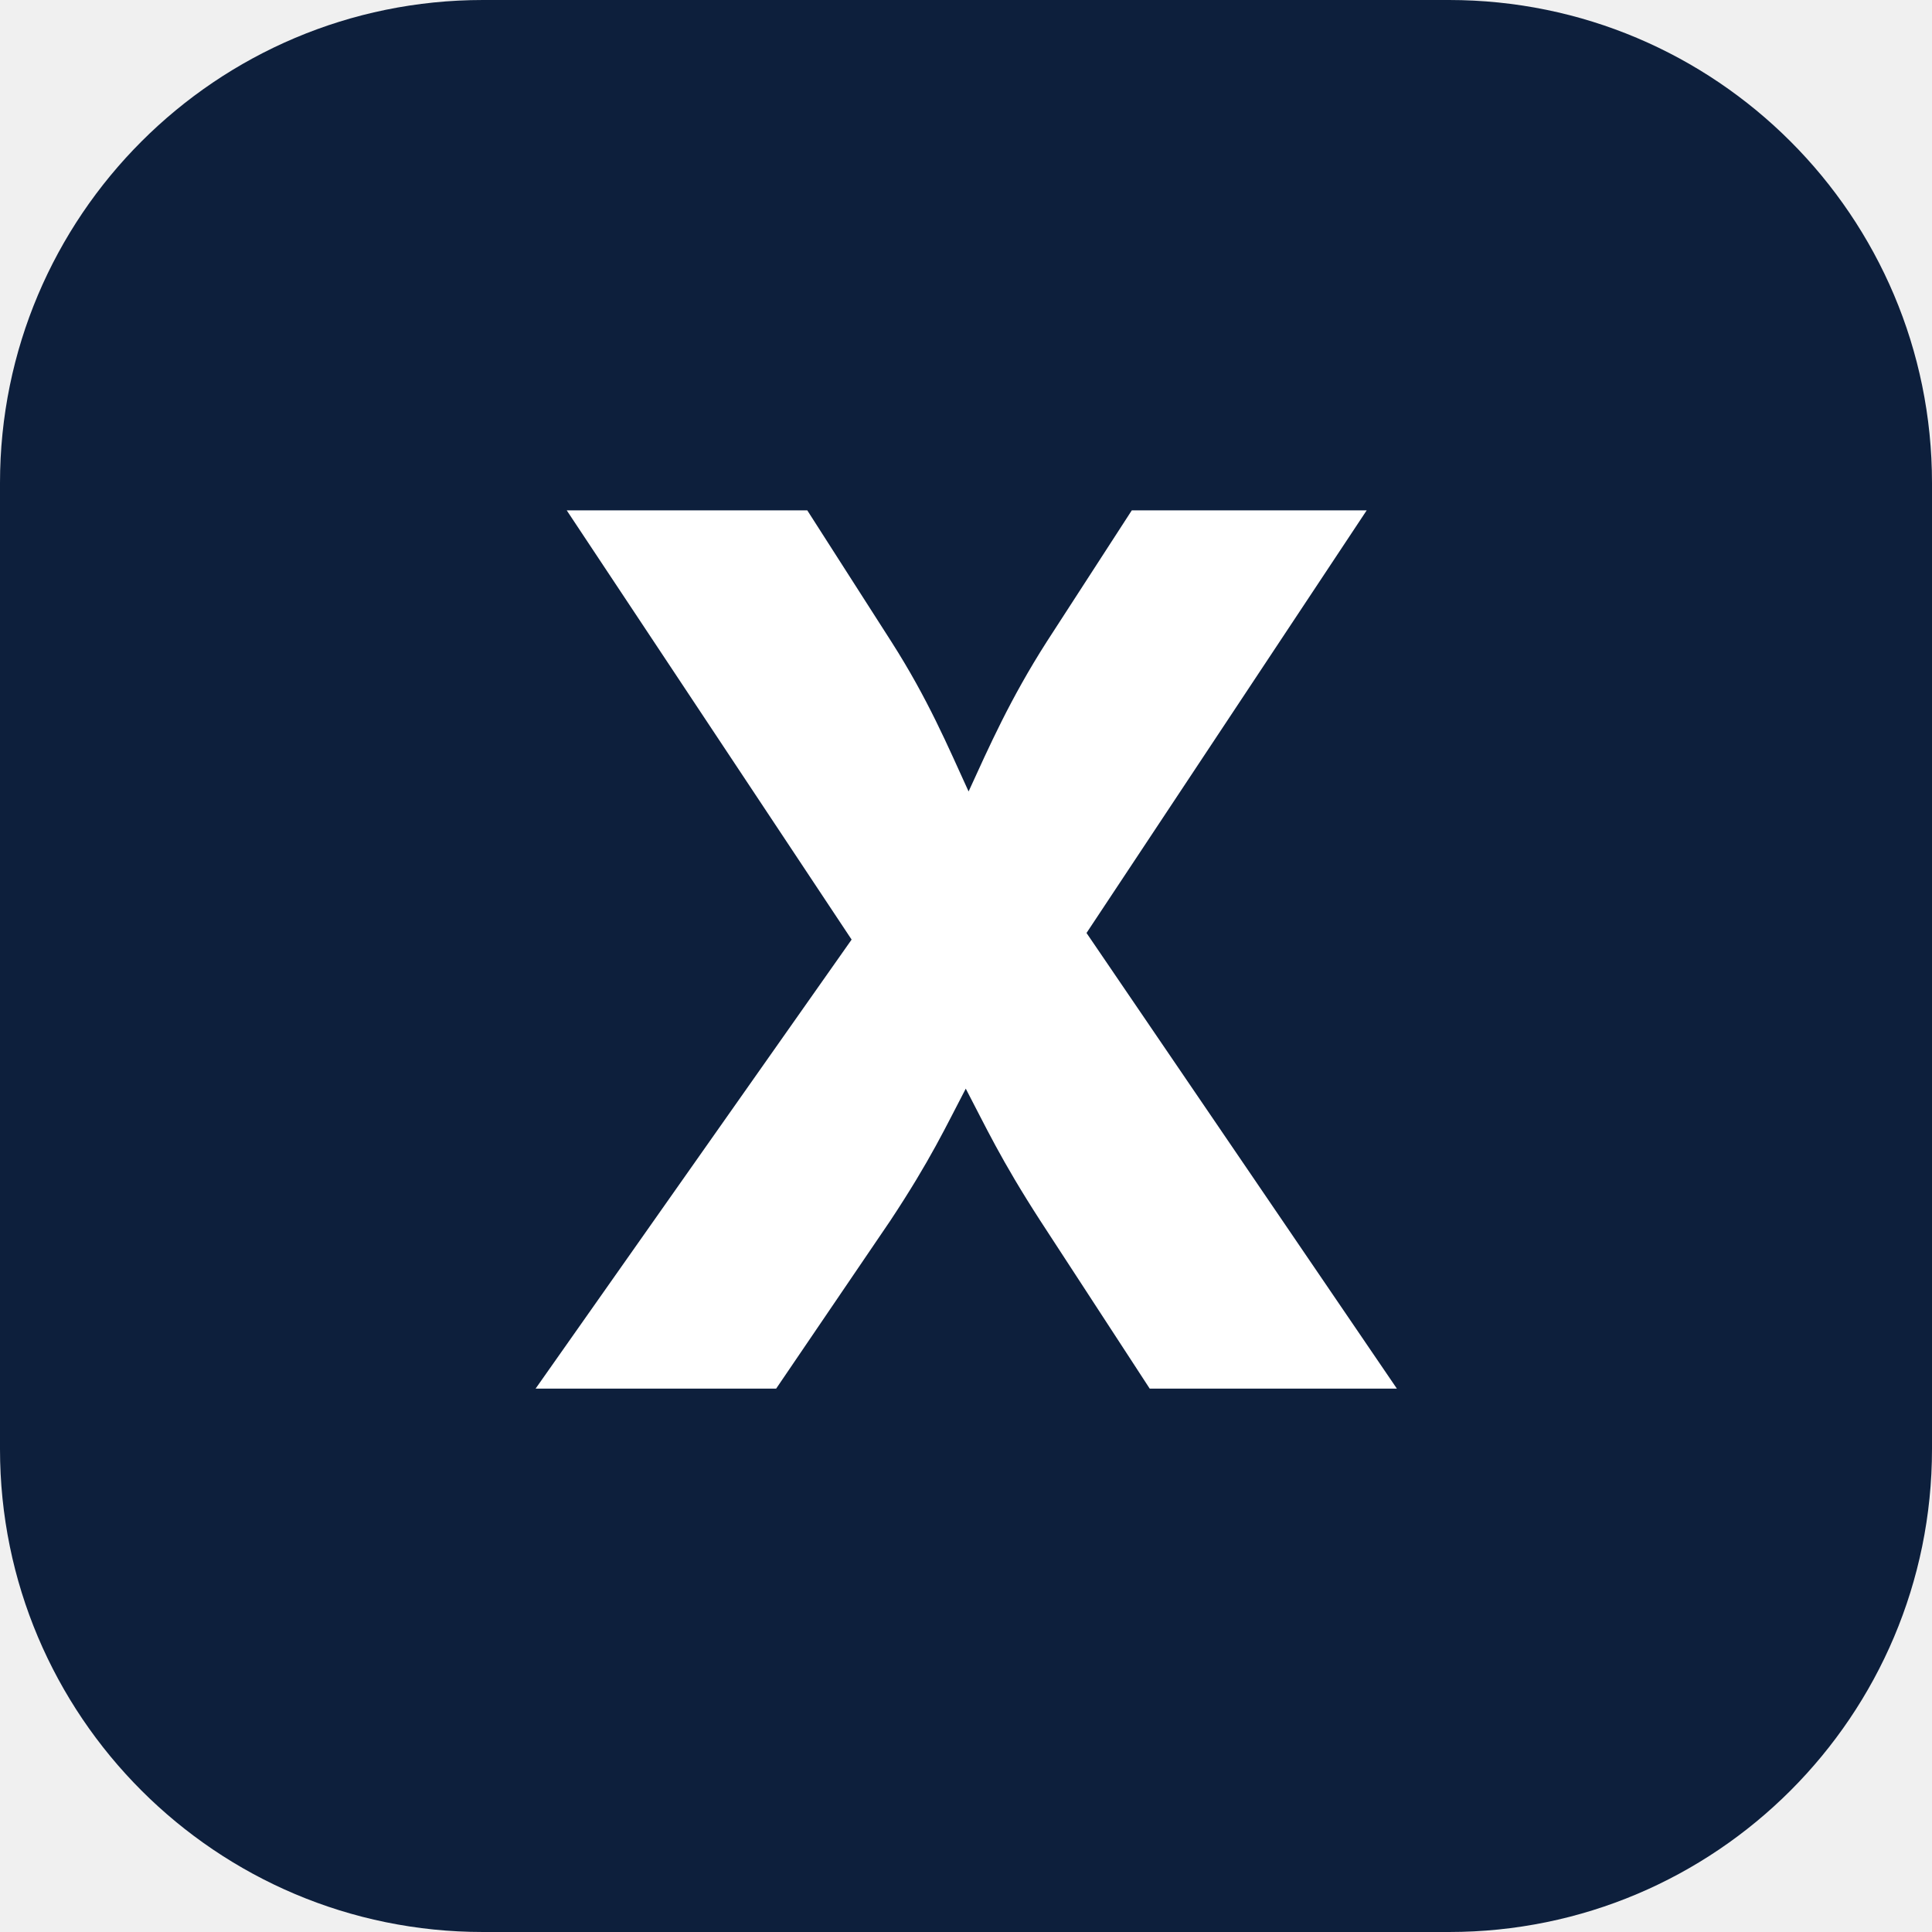
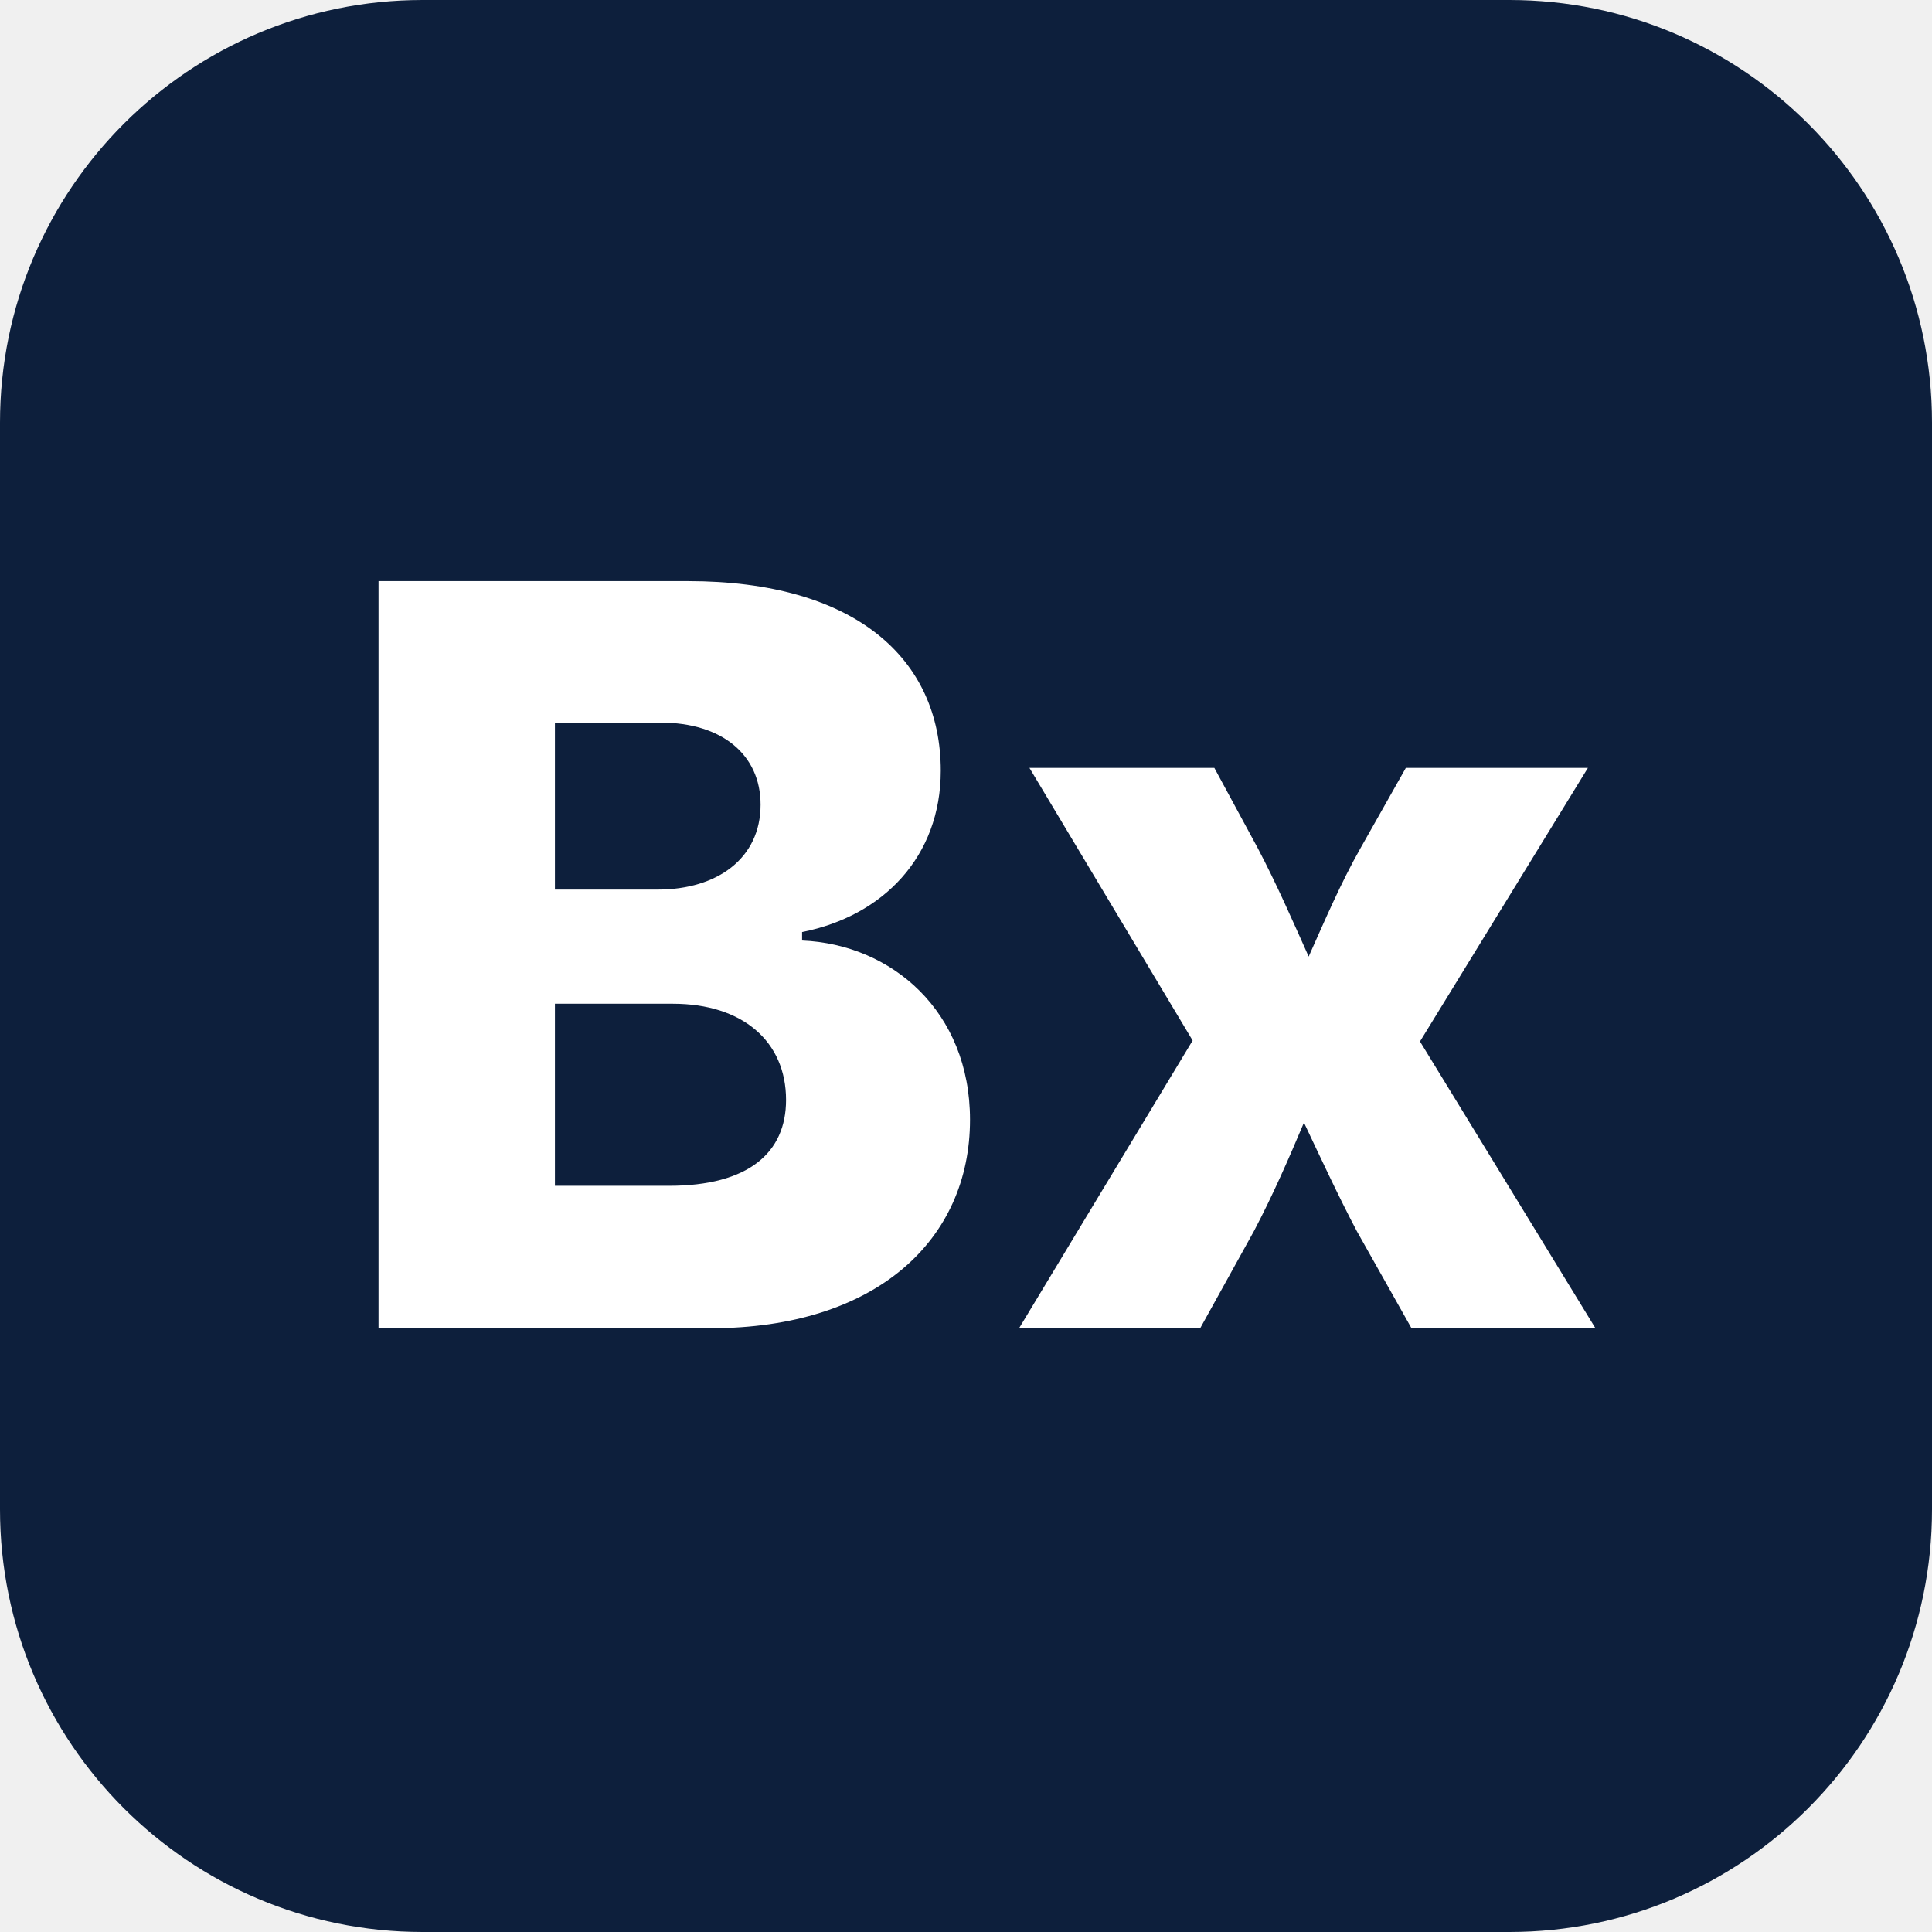
<svg xmlns="http://www.w3.org/2000/svg" viewBox="0 0 32 32">
-   <rect width="32" height="32" rx="8" fill="#0D1F3C" />
-   <text x="16" y="23" font-family="-apple-system, 'Segoe UI', Inter, sans-serif" font-size="20" font-weight="800" fill="#ffffff" text-anchor="middle" letter-spacing="-1">X</text>
+   <rect width="32" height="32" rx="7" fill="#0D1F3C" />
+   <text x="16" y="22" font-family="'Segoe UI',Inter,sans-serif" font-size="17" font-weight="800" fill="#ffffff" text-anchor="middle">Bx</text>
</svg>
